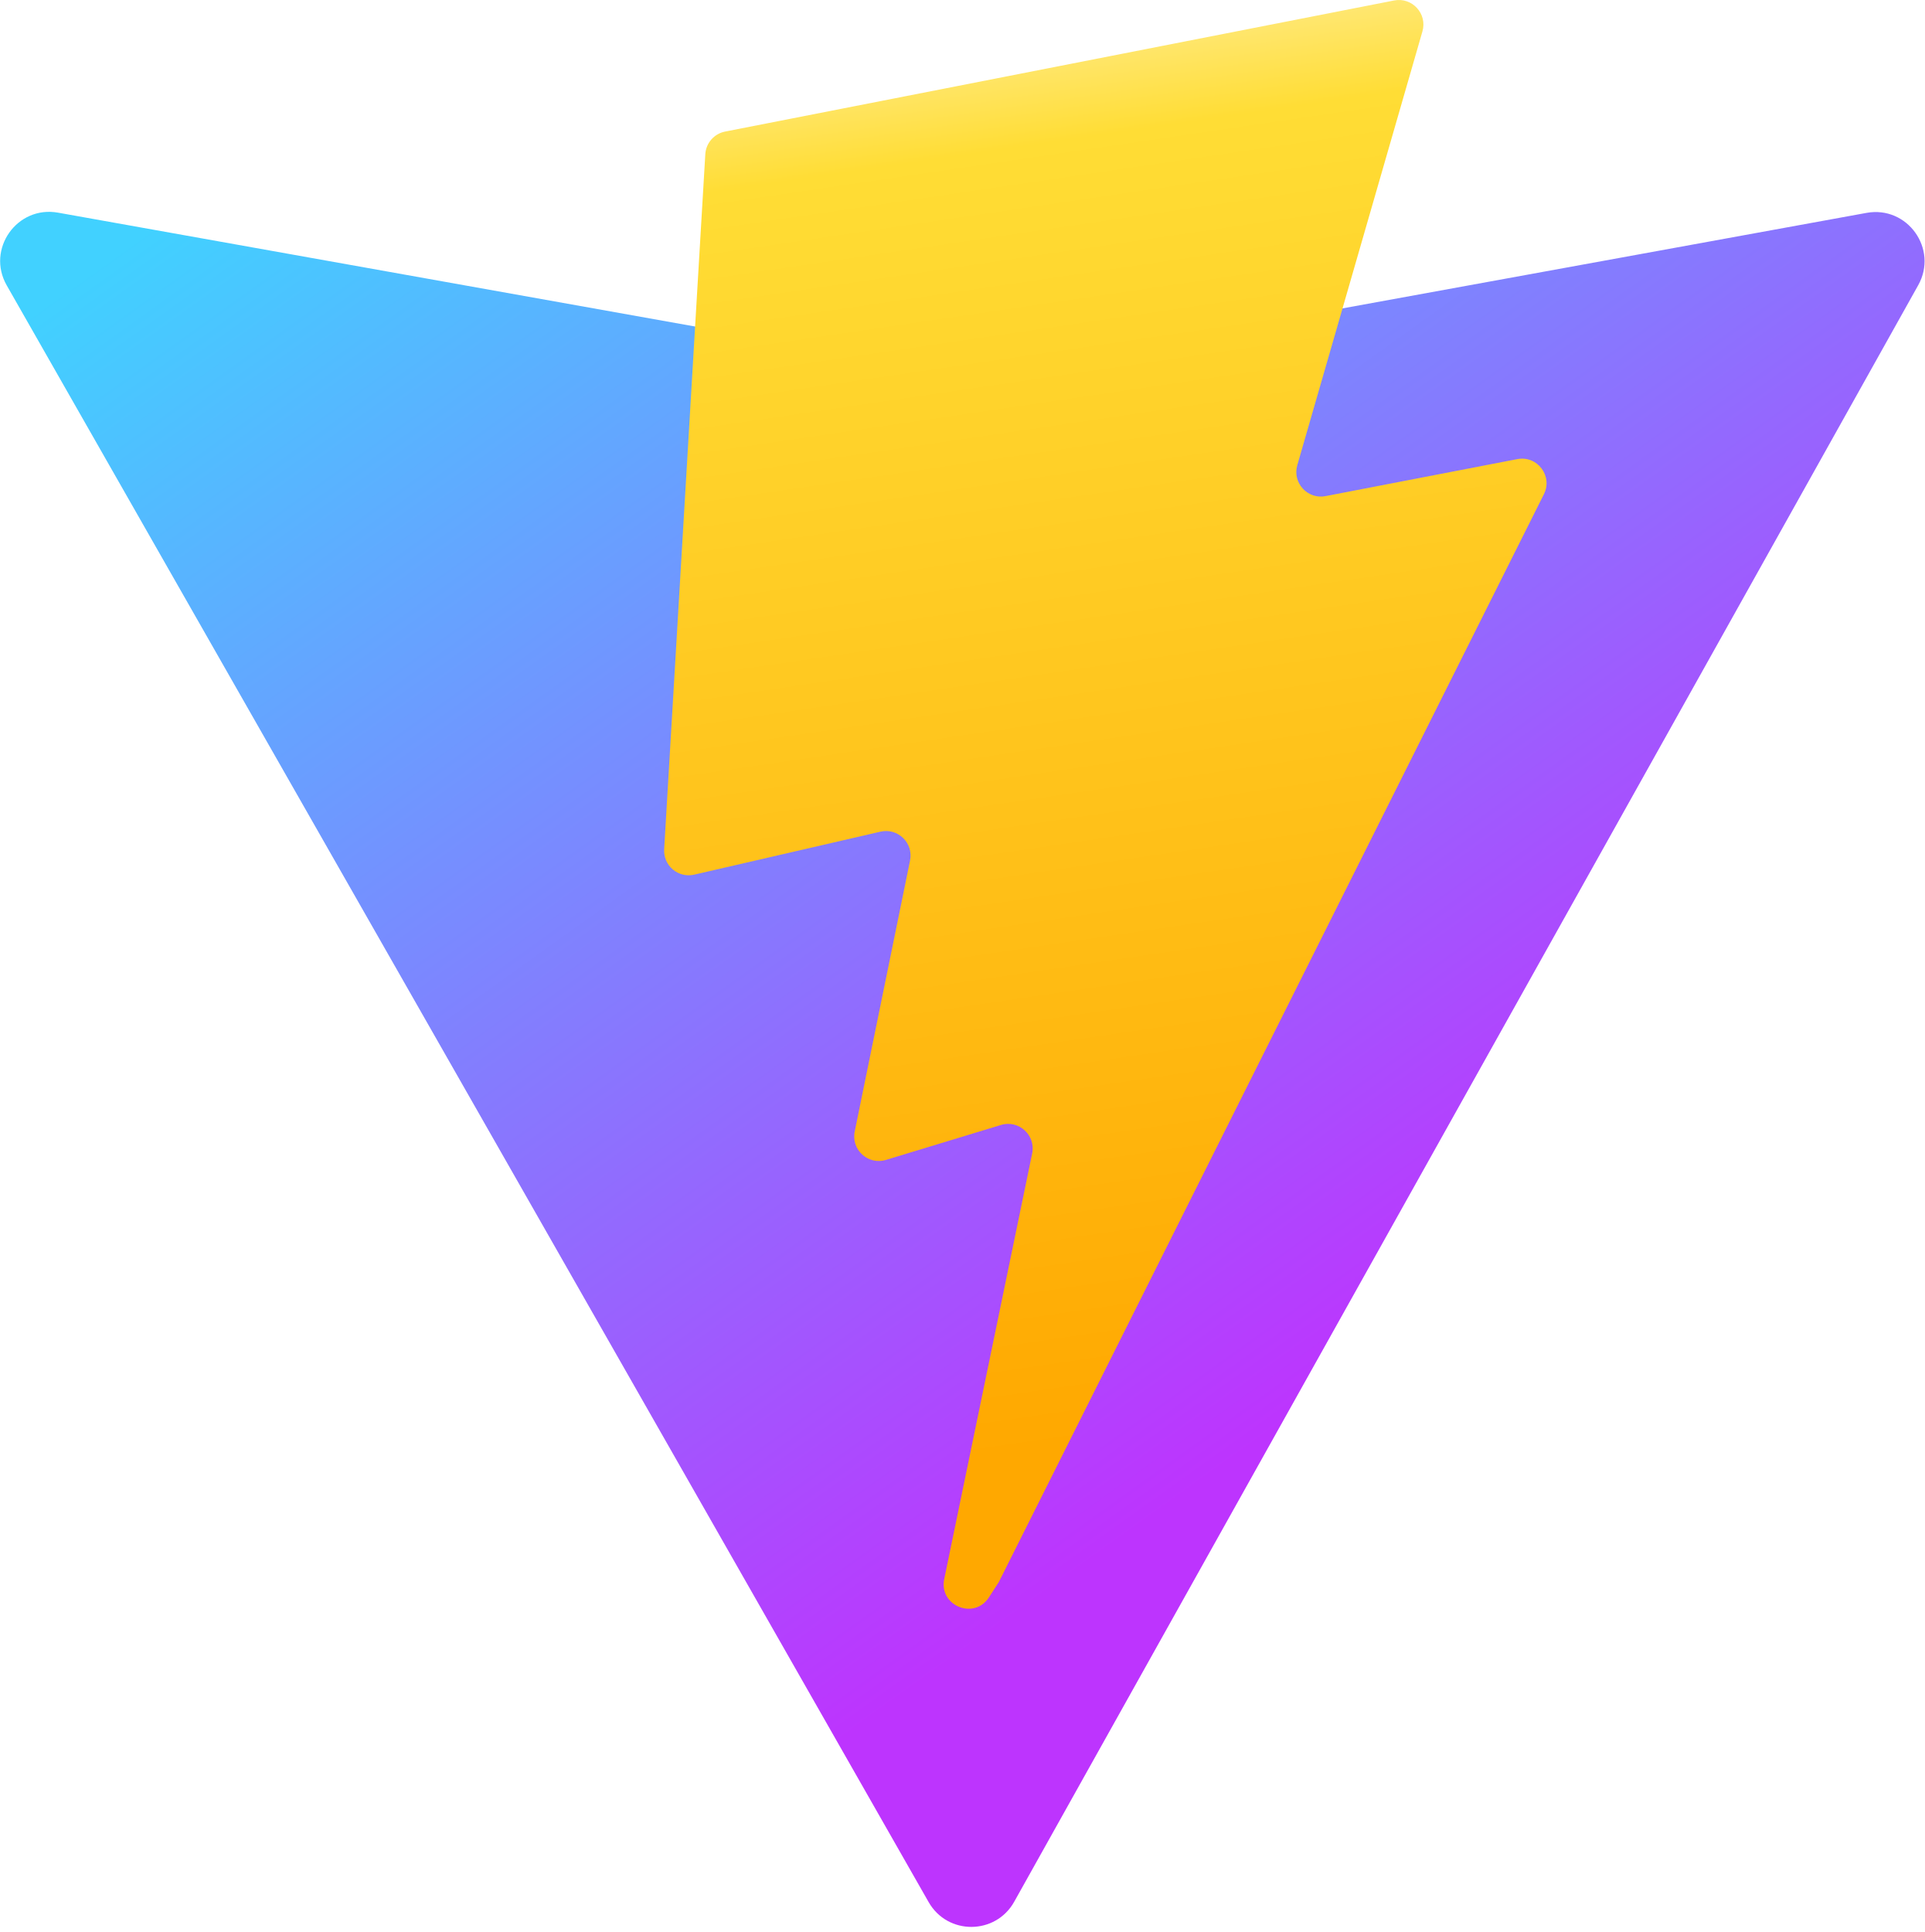
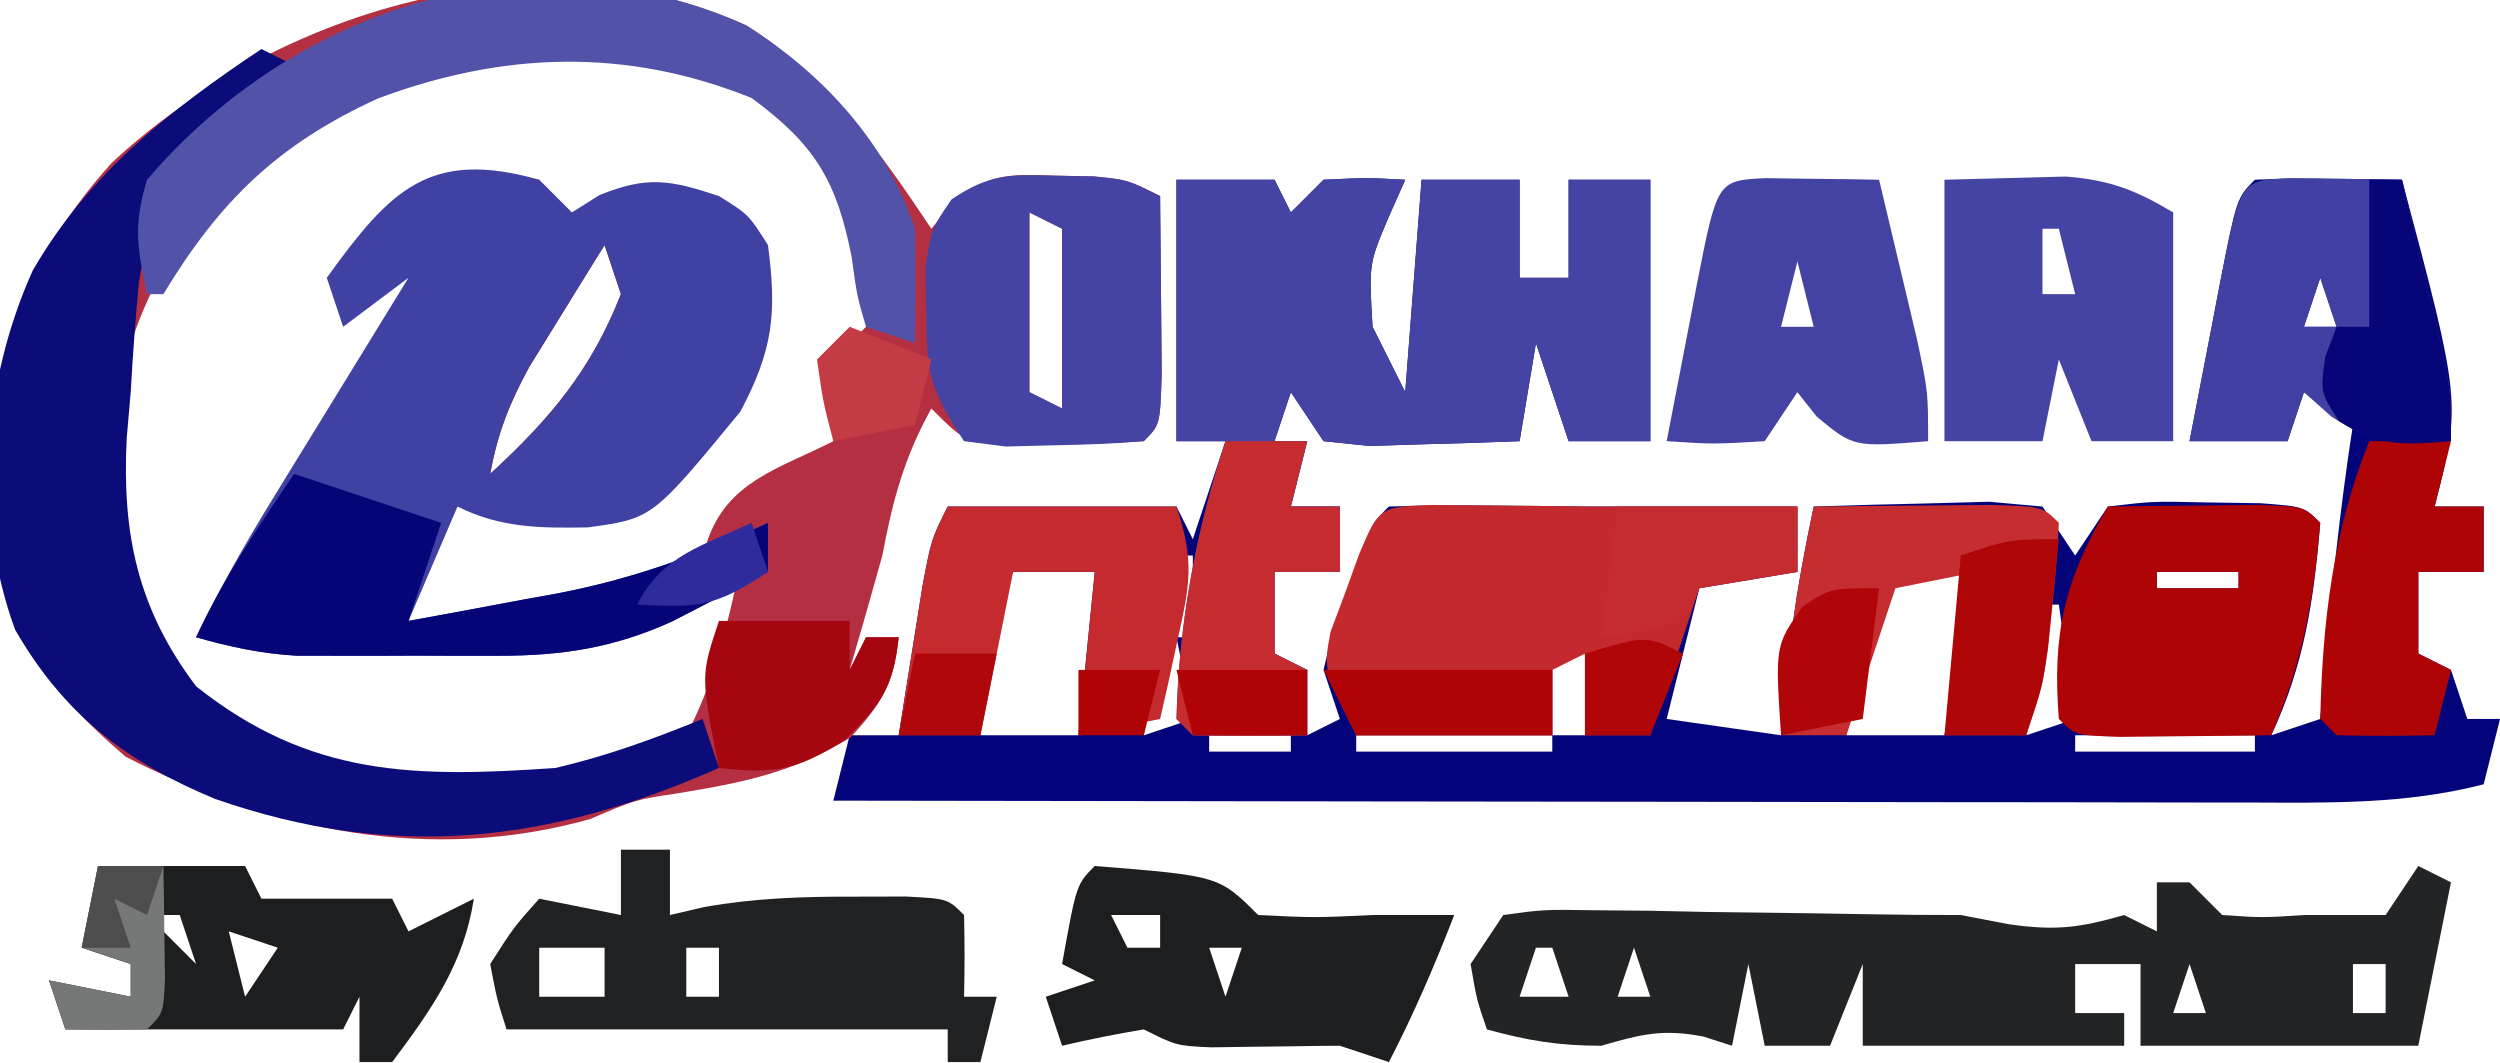
- <svg xmlns="http://www.w3.org/2000/svg" aria-hidden="true" role="img" class="iconify iconify--logos" width="31.88" height="32" preserveAspectRatio="xMidYMid meet" viewBox="0 0 256 257">
-   <defs>
-     <linearGradient id="IconifyId1813088fe1fbc01fb466" x1="-.828%" x2="57.636%" y1="7.652%" y2="78.411%">
-       <stop offset="0%" stop-color="#41D1FF" />
-       <stop offset="100%" stop-color="#BD34FE" />
-     </linearGradient>
-     <linearGradient id="IconifyId1813088fe1fbc01fb467" x1="43.376%" x2="50.316%" y1="2.242%" y2="89.03%">
-       <stop offset="0%" stop-color="#FFEA83" />
-       <stop offset="8.333%" stop-color="#FFDD35" />
-       <stop offset="100%" stop-color="#FFA800" />
-     </linearGradient>
-   </defs>
-   <path fill="url(#IconifyId1813088fe1fbc01fb466)" d="M255.153 37.938L134.897 252.976c-2.483 4.44-8.862 4.466-11.382.048L.875 37.958c-2.746-4.814 1.371-10.646 6.827-9.67l120.385 21.517a6.537 6.537 0 0 0 2.322-.004l117.867-21.483c5.438-.991 9.574 4.796 6.877 9.62Z" />
-   <path fill="url(#IconifyId1813088fe1fbc01fb467)" d="M185.432.063L96.44 17.501a3.268 3.268 0 0 0-2.634 3.014l-5.474 92.456a3.268 3.268 0 0 0 3.997 3.378l24.777-5.718c2.318-.535 4.413 1.507 3.936 3.838l-7.361 36.047c-.495 2.426 1.782 4.5 4.151 3.78l15.304-4.649c2.372-.72 4.652 1.36 4.15 3.788l-11.698 56.621c-.732 3.542 3.979 5.473 5.943 2.437l1.313-2.028l72.516-144.72c1.215-2.423-.88-5.186-3.54-4.672l-25.505 4.922c-2.396.462-4.435-1.77-3.759-4.114l16.646-57.705c.677-2.35-1.37-4.583-3.769-4.113Z" />
+ <svg xmlns="http://www.w3.org/2000/svg" version="1.1" width="153" height="65">
+   <path d="M0 0 C1.98 0 3.96 0 6 0 C6.33 0.66 6.66 1.32 7 2 C7.66 1.34 8.32 0.68 9 0 C11.625 -0.125 11.625 -0.125 14 0 C13.67 0.743 13.34 1.485 13 2.25 C11.772 5.139 11.772 5.139 12 9 C12.66 10.32 13.32 11.64 14 13 C14.495 6.565 14.495 6.565 15 0 C16.98 0 18.96 0 21 0 C21 1.98 21 3.96 21 6 C21.99 6 22.98 6 24 6 C24 4.02 24 2.04 24 0 C25.65 0 27.3 0 29 0 C29 5.28 29 10.56 29 16 C27.35 16 25.7 16 24 16 C23.34 14.02 22.68 12.04 22 10 C21.67 11.98 21.34 13.96 21 16 C19.042 16.081 17.084 16.139 15.125 16.188 C13.489 16.24 13.489 16.24 11.82 16.293 C10.89 16.196 9.959 16.1 9 16 C8.34 15.01 7.68 14.02 7 13 C6.67 13.99 6.34 14.98 6 16 C6.66 16 7.32 16 8 16 C7.67 17.32 7.34 18.64 7 20 C7.99 20 8.98 20 10 20 C10 21.32 10 22.64 10 24 C8.68 24 7.36 24 6 24 C6 25.65 6 27.3 6 29 C6.66 29.33 7.32 29.66 8 30 C8 31.32 8 32.64 8 34 C8.99 33.505 8.99 33.505 10 33 C9.67 32.01 9.34 31.02 9 30 C9.523 27.773 9.523 27.773 10.375 25.375 C10.789 24.18 10.789 24.18 11.211 22.961 C12 21 12 21 13 20 C14.978 19.927 16.958 19.916 18.938 19.938 C20.019 19.947 21.101 19.956 22.215 19.965 C23.593 19.982 23.593 19.982 25 20 C25.66 20 26.32 20 27 20 C30.667 20 34.333 20 38 20 C38 21.32 38 22.64 38 24 C35.03 24.495 35.03 24.495 32 25 C31.34 27.64 30.68 30.28 30 33 C32.31 33.33 34.62 33.66 37 34 C37.061 33.408 37.121 32.817 37.184 32.207 C37.267 31.417 37.351 30.627 37.438 29.812 C37.519 29.035 37.6 28.258 37.684 27.457 C38.008 24.94 38.475 22.482 39 20 C41.291 19.919 43.583 19.861 45.875 19.812 C47.789 19.76 47.789 19.76 49.742 19.707 C50.817 19.804 51.892 19.9 53 20 C53.99 21.485 53.99 21.485 55 23 C55.99 21.515 55.99 21.515 57 20 C59.785 19.672 59.785 19.672 63.062 19.75 C64.147 19.765 65.231 19.781 66.348 19.797 C69 20 69 20 70 21 C69.605 25.735 69.035 29.659 67 34 C67.99 33.67 68.98 33.34 70 33 C70.061 32.287 70.121 31.574 70.184 30.84 C70.648 25.53 71.181 20.267 72 15 C71.01 14.34 70.02 13.68 69 13 C68.67 13.99 68.34 14.98 68 16 C66.02 16 64.04 16 62 16 C62.475 13.52 62.954 11.041 63.438 8.562 C63.64 7.502 63.64 7.502 63.846 6.42 C64.887 1.113 64.887 1.113 66 0 C67.519 -0.072 69.042 -0.084 70.562 -0.062 C71.389 -0.053 72.215 -0.044 73.066 -0.035 C73.704 -0.024 74.343 -0.012 75 0 C78.629 13.633 78.629 13.633 77 20 C77.99 20 78.98 20 80 20 C80 21.32 80 22.64 80 24 C78.68 24 77.36 24 76 24 C76 25.65 76 27.3 76 29 C76.66 29.33 77.32 29.66 78 30 C78.495 31.485 78.495 31.485 79 33 C79.66 33 80.32 33 81 33 C80.67 34.32 80.34 35.64 80 37 C75.208 38.234 70.53 38.134 65.62 38.114 C64.683 38.114 63.746 38.114 62.78 38.114 C59.691 38.113 56.601 38.105 53.512 38.098 C51.367 38.096 49.221 38.094 47.076 38.093 C41.436 38.09 35.795 38.08 30.155 38.069 C24.397 38.058 18.639 38.054 12.881 38.049 C1.587 38.038 -9.706 38.021 -21 38 C-20.67 36.68 -20.34 35.36 -20 34 C-19.01 34 -18.02 34 -17 34 C-16.867 33.157 -16.734 32.314 -16.598 31.445 C-16.421 30.35 -16.244 29.254 -16.062 28.125 C-15.888 27.034 -15.714 25.944 -15.535 24.82 C-15 22 -15 22 -14 20 C-9.38 20 -4.76 20 0 20 C0.33 20.66 0.66 21.32 1 22 C1.66 20.02 2.32 18.04 3 16 C2.01 16 1.02 16 0 16 C0 10.72 0 5.44 0 0 Z M70 6 C69.67 6.99 69.34 7.98 69 9 C69.66 9 70.32 9 71 9 C70.67 8.01 70.34 7.02 70 6 Z M0 23 C0 24.65 0 26.3 0 28 C0.33 28 0.66 28 1 28 C1 26.35 1 24.7 1 23 C0.67 23 0.34 23 0 23 Z M-10 24 C-11.316 27.62 -12 30.096 -12 34 C-10.02 34 -8.04 34 -6 34 C-5.67 30.7 -5.34 27.4 -5 24 C-6.65 24 -8.3 24 -10 24 Z M16 24 C20 25 20 25 20 25 Z M44 24 C43.498 25.479 42.999 26.958 42.5 28.438 C42.222 29.261 41.943 30.085 41.656 30.934 C40.95 32.797 40.95 32.797 41 34 C42.98 34 44.96 34 47 34 C47.66 30.7 48.32 27.4 49 24 C47.35 24 45.7 24 44 24 Z M60 24 C60 24.33 60 24.66 60 25 C61.65 25 63.3 25 65 25 C65 24.67 65 24.34 65 24 C63.35 24 61.7 24 60 24 Z M15 25 C16 27 16 27 16 27 Z M25 25 C26 28 26 28 26 28 Z M53 26 C52.67 28.64 52.34 31.28 52 34 C52.99 33.67 53.98 33.34 55 33 C54.67 30.69 54.34 28.38 54 26 C53.67 26 53.34 26 53 26 Z M59 26 C60 29 60 29 60 29 Z M-1 28 C-1.33 29.98 -1.66 31.96 -2 34 C-1.01 33.67 -0.02 33.34 1 33 C0.67 31.35 0.34 29.7 0 28 C-0.33 28 -0.66 28 -1 28 Z M15 29 C15 29.33 15 29.66 15 30 C17.64 30 20.28 30 23 30 C23 31.32 23 32.64 23 34 C23.66 34 24.32 34 25 34 C25 32.35 25 30.7 25 29 C21.7 29 18.4 29 15 29 Z M2 34 C2 34.33 2 34.66 2 35 C3.65 35 5.3 35 7 35 C7 34.67 7 34.34 7 34 C5.35 34 3.7 34 2 34 Z M11 34 C11 34.33 11 34.66 11 35 C14.96 35 18.92 35 23 35 C23 34.67 23 34.34 23 34 C19.04 34 15.08 34 11 34 Z M55 34 C55 34.33 55 34.66 55 35 C58.63 35 62.26 35 66 35 C66 34.67 66 34.34 66 34 C62.37 34 58.74 34 55 34 Z " fill="#03037A" transform="translate(72,11)" />
+   <path d="M0 0 C4.884 3.073 8.16 7.709 11.312 12.438 C11.713 11.948 12.114 11.458 12.527 10.953 C14.794 9.029 15.945 9.091 18.875 9.188 C20.053 9.211 20.053 9.211 21.254 9.234 C23.312 9.438 23.312 9.438 25.312 10.438 C25.339 12.75 25.359 15.062 25.375 17.375 C25.387 18.663 25.398 19.951 25.41 21.277 C25.312 24.438 25.312 24.438 24.312 25.438 C22.503 25.562 20.689 25.613 18.875 25.625 C17.392 25.646 17.392 25.646 15.879 25.668 C13.312 25.438 13.312 25.438 11.312 23.438 C9.647 26.435 8.937 29.079 8.312 32.438 C7.661 34.775 6.997 37.109 6.312 39.438 C6.808 38.447 6.808 38.447 7.312 37.438 C7.973 37.438 8.633 37.438 9.312 37.438 C9.009 40.274 8.319 41.43 6.375 43.562 C2.803 45.75 -0.194 46.327 -4.285 47 C-6.815 47.381 -6.815 47.381 -9.562 48.562 C-19.366 51.307 -29.11 49.279 -38 44.75 C-42.644 40.754 -45.259 37.339 -46.172 31.156 C-46.526 22.106 -44.998 15.208 -38.855 8.41 C-29.026 -0.76 -12.903 -5.897 0 0 Z M-32.688 10.438 C-37.493 16.507 -39.177 22.253 -39.004 29.906 C-38.335 35.261 -36.073 39.087 -32.25 42.812 C-24.988 47.418 -17.515 47.269 -9.168 46.078 C-6.737 45.515 -6.737 45.515 -3.688 43.438 C-2.162 40.512 -1.403 37.64 -0.688 34.438 C-1.269 34.652 -1.85 34.866 -2.449 35.087 C-9.371 37.427 -15.548 37.805 -22.812 37.625 C-23.864 37.611 -24.916 37.598 -26 37.584 C-28.563 37.549 -31.125 37.5 -33.688 37.438 C-33.222 36.793 -32.756 36.148 -32.276 35.483 C-27.687 29.101 -23.102 22.536 -19.688 15.438 C-20.017 14.777 -20.348 14.117 -20.688 13.438 C-22.008 14.758 -23.328 16.078 -24.688 17.438 C-23.741 14.253 -23.023 12.701 -20.375 10.625 C-17.548 9.376 -15.739 9.176 -12.688 9.438 C-12.027 10.758 -11.367 12.078 -10.688 13.438 C-10.688 12.777 -10.688 12.117 -10.688 11.438 C-4.461 10.12 -4.461 10.12 -1.25 11.438 C0.312 13.438 0.312 13.438 0.812 16.75 C0.122 21.842 -1.993 24.622 -5.438 28.312 C-8.905 30.046 -11.826 29.621 -15.688 29.438 C-16.677 29.438 -17.668 29.438 -18.688 29.438 C-20.148 32.085 -20.688 33.332 -20.688 36.438 C-14.273 36.865 -8.802 35.295 -2.688 33.438 C-2.55 32.517 -2.55 32.517 -2.41 31.578 C-1.161 27.879 1.954 27.147 5.312 25.438 C5.271 24.654 5.23 23.87 5.188 23.062 C5.312 20.438 5.312 20.438 7.312 18.438 C7.795 14.252 7.579 11.952 5.625 8.188 C2.101 3.997 -1.257 2.055 -6.688 1.438 C-16.947 0.616 -25.12 3.385 -32.688 10.438 Z M17.312 11.438 C17.312 15.068 17.312 18.698 17.312 22.438 C18.302 22.933 18.302 22.933 19.312 23.438 C19.312 19.808 19.312 16.177 19.312 12.438 C18.652 12.107 17.992 11.777 17.312 11.438 Z M-8.688 13.438 C-9.673 15.017 -10.651 16.601 -11.625 18.188 C-12.17 19.069 -12.716 19.951 -13.277 20.859 C-14.515 23.121 -15.223 24.923 -15.688 27.438 C-12.03 24.076 -9.509 21.093 -7.688 16.438 C-8.018 15.447 -8.348 14.457 -8.688 13.438 Z " fill="#B42F42" transform="translate(45.6875,1.5625)" />
+   <path d="M0 0 C0.66 0.66 1.32 1.32 2 2 C2.557 1.649 3.114 1.299 3.688 0.938 C6.617 -0.25 8.026 0.009 11 1 C12.812 2.125 12.812 2.125 14 4 C14.554 8.197 14.303 10.428 12.312 14.188 C6.928 20.736 6.928 20.736 2.973 21.277 C0.064 21.325 -2.367 21.317 -5 20 C-5.99 22.31 -6.98 24.62 -8 27 C-5.644 26.572 -3.29 26.133 -0.938 25.688 C-0.281 25.57 0.376 25.452 1.053 25.33 C5.707 24.436 9.699 22.997 14 21 C14 21.99 14 22.98 14 24 C12.753 24.651 11.502 25.296 10.25 25.938 C9.554 26.297 8.858 26.657 8.141 27.027 C4.61 28.632 1.457 29.127 -2.406 29.133 C-3.646 29.135 -3.646 29.135 -4.91 29.137 C-5.765 29.133 -6.619 29.129 -7.5 29.125 C-8.355 29.129 -9.209 29.133 -10.09 29.137 C-10.916 29.135 -11.742 29.134 -12.594 29.133 C-13.343 29.132 -14.093 29.131 -14.865 29.129 C-17.023 28.999 -18.925 28.592 -21 28 C-19.607 25.123 -18.071 22.395 -16.398 19.672 C-15.909 18.873 -15.419 18.073 -14.914 17.25 C-14.152 16.012 -14.152 16.012 -13.375 14.75 C-12.602 13.489 -12.602 13.489 -11.812 12.203 C-10.543 10.135 -9.272 8.067 -8 6 C-9.32 6.99 -10.64 7.98 -12 9 C-12.33 8.01 -12.66 7.02 -13 6 C-9.09 0.57 -6.683 -1.885 0 0 Z M4 4 C3.014 5.579 2.037 7.164 1.062 8.75 C0.517 9.632 -0.028 10.513 -0.59 11.422 C-1.827 13.684 -2.536 15.486 -3 18 C0.658 14.639 3.178 11.655 5 7 C4.67 6.01 4.34 5.02 4 4 Z " fill="#4140A3" transform="translate(33,11)" />
+   <path d="M0 0 C1.98 0 3.96 0 6 0 C6.33 0.66 6.66 1.32 7 2 C7.66 1.34 8.32 0.68 9 0 C11.625 -0.125 11.625 -0.125 14 0 C13.67 0.743 13.34 1.485 13 2.25 C11.772 5.139 11.772 5.139 12 9 C12.66 10.32 13.32 11.64 14 13 C14.33 8.71 14.66 4.42 15 0 C16.98 0 18.96 0 21 0 C21 1.98 21 3.96 21 6 C21.99 6 22.98 6 24 6 C24 4.02 24 2.04 24 0 C25.65 0 27.3 0 29 0 C29 5.28 29 10.56 29 16 C27.35 16 25.7 16 24 16 C23.34 14.02 22.68 12.04 22 10 C21.67 11.98 21.34 13.96 21 16 C19.042 16.081 17.084 16.139 15.125 16.188 C13.489 16.24 13.489 16.24 11.82 16.293 C10.89 16.196 9.959 16.1 9 16 C8.34 15.01 7.68 14.02 7 13 C6.67 13.99 6.34 14.98 6 16 C6.66 16 7.32 16 8 16 C7.67 17.32 7.34 18.64 7 20 C7.99 20 8.98 20 10 20 C10 21.32 10 22.64 10 24 C8.68 24 7.36 24 6 24 C6 25.65 6 27.3 6 29 C6.66 29.33 7.32 29.66 8 30 C8 31.32 8 32.64 8 34 C5.667 34.042 3.333 34.041 1 34 C0.67 33.67 0.34 33.34 0 33 C0.147 27.114 1.18 21.58 3 16 C2.01 16 1.02 16 0 16 C0 10.72 0 5.44 0 0 Z " fill="#4543A4" transform="translate(72,11)" />
+   <path d="M0 0 C0.66 0.33 1.32 0.66 2 1 C1.34 4.3 0.68 7.6 0 11 C-5.61 11 -11.22 11 -17 11 C-17 9.35 -17 7.7 -17 6 C-18.32 6 -19.64 6 -21 6 C-21 6.99 -21 7.98 -21 9 C-20.01 9 -19.02 9 -18 9 C-18 9.66 -18 10.32 -18 11 C-23.28 11 -28.56 11 -34 11 C-34 9.35 -34 7.7 -34 6 C-34.66 7.65 -35.32 9.3 -36 11 C-37.32 11 -38.64 11 -40 11 C-40.33 9.35 -40.66 7.7 -41 6 C-41.33 7.65 -41.66 9.3 -42 11 C-42.578 10.814 -43.155 10.629 -43.75 10.438 C-46.244 9.953 -47.592 10.301 -50 11 C-52.621 11 -54.509 10.687 -57 10 C-57.625 8.188 -57.625 8.188 -58 6 C-57.34 5.01 -56.68 4.02 -56 3 C-53.526 2.659 -53.526 2.659 -50.441 2.707 C-49.333 2.717 -48.226 2.726 -47.084 2.736 C-45.922 2.761 -44.76 2.787 -43.562 2.812 C-41.825 2.833 -41.825 2.833 -40.053 2.854 C-37.903 2.88 -35.753 2.912 -33.604 2.952 C-31.736 2.987 -29.868 3 -28 3 C-27.031 3.186 -26.061 3.371 -25.062 3.562 C-22.168 3.976 -20.728 3.779 -18 3 C-17.34 3.33 -16.68 3.66 -16 4 C-16 3.01 -16 2.02 -16 1 C-15.34 1 -14.68 1 -14 1 C-13.34 1.66 -12.68 2.32 -12 3 C-9.542 3.167 -9.542 3.167 -7 3 C-5.333 3 -3.667 3 -2 3 C-1.34 2.01 -0.68 1.02 0 0 Z M-54 5 C-54.33 5.99 -54.66 6.98 -55 8 C-54.01 8 -53.02 8 -52 8 C-52.33 7.01 -52.66 6.02 -53 5 C-53.33 5 -53.66 5 -54 5 Z M-48 5 C-48.33 5.99 -48.66 6.98 -49 8 C-48.34 8 -47.68 8 -47 8 C-47.33 7.01 -47.66 6.02 -48 5 Z M-38 6 C-37 10 -37 10 -37 10 Z M-14 6 C-14.33 6.99 -14.66 7.98 -15 9 C-14.34 9 -13.68 9 -13 9 C-13.33 8.01 -13.66 7.02 -14 6 Z M-4 6 C-4 6.99 -4 7.98 -4 9 C-3.34 9 -2.68 9 -2 9 C-2 8.01 -2 7.02 -2 6 C-2.66 6 -3.32 6 -4 6 Z M-28 8 C-24 9 -24 9 -24 9 Z M-11 8 C-7 9 -7 9 -7 9 Z " fill="#232425" transform="translate(148,53)" />
+   <path d="M0 0 C0.66 0.33 1.32 0.66 2 1 C1.446 1.354 0.891 1.709 0.32 2.074 C-4.516 5.628 -6.55 8.313 -7.5 14.312 C-7.709 16.538 -7.878 18.768 -8 21 C-8.12 22.377 -8.12 22.377 -8.242 23.781 C-8.549 29.637 -7.579 34.261 -4 39 C2.968 44.546 9.379 44.597 18 44 C21.192 43.249 23.951 42.24 27 41 C27.33 41.99 27.66 42.98 28 44 C17.563 48.602 8.089 49.689 -2.816 45.902 C-8.305 43.634 -12.124 40.672 -15.078 35.531 C-17.665 28.429 -17.071 20.404 -14 13.562 C-10.578 7.627 -5.623 3.749 0 0 Z " fill="#0C0B7A" transform="translate(16,3)" />
+   <path d="M0 0 C1.626 0.017 1.626 0.017 3.285 0.035 C4.367 0.044 5.448 0.053 6.562 0.062 C7.941 0.08 7.941 0.08 9.348 0.098 C10.008 0.098 10.668 0.098 11.348 0.098 C15.014 0.098 18.681 0.098 22.348 0.098 C22.348 1.418 22.348 2.738 22.348 4.098 C20.368 4.428 18.388 4.758 16.348 5.098 C15.358 8.068 14.368 11.038 13.348 14.098 C12.028 14.098 10.708 14.098 9.348 14.098 C9.348 12.448 9.348 10.798 9.348 9.098 C8.358 9.593 8.358 9.593 7.348 10.098 C7.348 11.418 7.348 12.738 7.348 14.098 C3.388 14.098 -0.572 14.098 -4.652 14.098 C-6.652 10.098 -6.652 10.098 -6.227 7.773 C-5.934 6.994 -5.641 6.214 -5.34 5.41 C-5.055 4.623 -4.77 3.835 -4.477 3.023 C-3.234 0.119 -3.234 0.119 0 0 Z M0.348 4.098 C4.348 5.098 4.348 5.098 4.348 5.098 Z M-0.652 5.098 C0.348 7.098 0.348 7.098 0.348 7.098 Z M9.348 5.098 C10.348 8.098 10.348 8.098 10.348 8.098 Z " fill="#C4292D" transform="translate(87.65234,30.90234)" />
+   <path d="M0 0 C4.695 2.961 8.556 7.168 10.312 12.438 C10.352 14.77 10.357 17.105 10.312 19.438 C9.322 19.108 8.332 18.777 7.312 18.438 C6.758 16.547 6.758 16.547 6.438 14.188 C5.532 9.557 4.22 7.303 0.312 4.438 C-7.347 1.344 -14.89 1.6 -22.551 4.461 C-28.673 7.259 -32.237 10.731 -35.688 16.438 C-36.017 16.438 -36.347 16.438 -36.688 16.438 C-37.308 13.52 -37.529 12.243 -36.688 9.438 C-27.76 -1.003 -13.179 -5.974 0 0 Z " fill="#5352A9" transform="translate(45.6875,1.5625)" />
+   <path d="M0 0 C1.567 -0.041 3.135 -0.083 4.75 -0.125 C5.632 -0.148 6.513 -0.171 7.422 -0.195 C10.114 0.009 11.699 0.634 14 2 C14 6.667 14 11.333 14 16 C12.35 16 10.7 16 9 16 C8.34 14.35 7.68 12.7 7 11 C6.67 12.65 6.34 14.3 6 16 C4.02 16 2.04 16 0 16 C0 10.72 0 5.44 0 0 Z M6 3 C6 4.32 6 5.64 6 7 C6.66 7 7.32 7 8 7 C7.67 5.68 7.34 4.36 7 3 C6.67 3 6.34 3 6 3 Z " fill="#4544A4" transform="translate(119,11)" />
+   <path d="M0 0 C0.99 0 1.98 0 3 0 C3 1.32 3 2.64 3 4 C3.696 3.838 4.392 3.675 5.109 3.508 C8.211 2.963 11.103 2.867 14.25 2.875 C15.836 2.871 15.836 2.871 17.453 2.867 C20 3 20 3 21 4 C21.041 5.666 21.043 7.334 21 9 C21.66 9 22.32 9 23 9 C22.67 10.32 22.34 11.64 22 13 C21.34 13 20.68 13 20 13 C20 12.34 20 11.68 20 11 C19.216 11 18.433 11 17.625 11 C9.417 11 1.208 11 -7 11 C-7.59 9.141 -7.59 9.141 -8 7 C-6.562 4.75 -6.562 4.75 -5 3 C-3.35 3.33 -1.7 3.66 0 4 C0 2.68 0 1.36 0 0 Z M-5 6 C-5 6.99 -5 7.98 -5 9 C-3.68 9 -2.36 9 -1 9 C-1 8.01 -1 7.02 -1 6 C-2.32 6 -3.64 6 -5 6 Z M4 6 C4 6.99 4 7.98 4 9 C4.66 9 5.32 9 6 9 C6 8.01 6 7.02 6 6 C5.34 6 4.68 6 4 6 Z " fill="#202122" transform="translate(38,52)" />
+   <path d="M0 0 C1.178 0.023 1.178 0.023 2.379 0.047 C4.438 0.25 4.438 0.25 6.438 1.25 C6.464 3.562 6.484 5.875 6.5 8.188 C6.512 9.475 6.523 10.763 6.535 12.09 C6.438 15.25 6.438 15.25 5.438 16.25 C3.629 16.401 1.814 16.472 0 16.5 C-0.989 16.526 -1.977 16.552 -2.996 16.578 C-3.843 16.47 -4.69 16.362 -5.562 16.25 C-7.708 13.032 -7.858 11.982 -7.875 8.25 C-7.892 7.384 -7.909 6.518 -7.926 5.625 C-7.562 3.25 -7.562 3.25 -6.328 1.453 C-4.071 -0.085 -2.71 -0.089 0 0 Z M-1.562 2.25 C-1.562 5.88 -1.562 9.51 -1.562 13.25 C-0.573 13.745 -0.573 13.745 0.438 14.25 C0.438 10.62 0.438 6.99 0.438 3.25 C-0.223 2.92 -0.882 2.59 -1.562 2.25 Z " fill="#4543A4" transform="translate(64.5625,10.75)" />
+   <path d="M0 0 C1.236 0.017 1.236 0.017 2.496 0.035 C3.322 0.044 4.149 0.053 5 0.062 C5.638 0.074 6.276 0.086 6.934 0.098 C7.438 2.201 7.937 4.305 8.434 6.41 C8.712 7.582 8.99 8.754 9.277 9.961 C9.934 13.098 9.934 13.098 9.934 16.098 C5.38 16.467 5.38 16.467 3.121 14.598 C2.729 14.103 2.337 13.608 1.934 13.098 C0.944 14.583 0.944 14.583 -0.066 16.098 C-3.191 16.285 -3.191 16.285 -6.066 16.098 C-5.592 13.618 -5.112 11.139 -4.629 8.66 C-4.494 7.953 -4.359 7.246 -4.221 6.518 C-2.97 0.14 -2.97 0.14 0 0 Z M1.934 5.098 C1.604 6.418 1.274 7.738 0.934 9.098 C1.594 9.098 2.254 9.098 2.934 9.098 C2.604 7.778 2.274 6.458 1.934 5.098 Z " fill="#4443A4" transform="translate(108.0664,10.90234)" />
+   <path d="M0 0 C1.979 -0.027 3.958 -0.046 5.938 -0.062 C7.04 -0.074 8.142 -0.086 9.277 -0.098 C12 0 12 0 13 1 C12.599 5.808 11.907 9.547 10 14 C8.021 14.027 6.042 14.046 4.062 14.062 C2.96 14.074 1.858 14.086 0.723 14.098 C-2 14 -2 14 -3 13 C-3.412 7.747 -2.657 4.539 0 0 Z M3 4 C3 4.33 3 4.66 3 5 C4.65 5 6.3 5 8 5 C8 4.67 8 4.34 8 4 C6.35 4 4.7 4 3 4 Z M2 6 C3 9 3 9 3 9 Z " fill="#AE0406" transform="translate(129,31)" />
+   <path d="M0 0 C1.236 0.017 1.236 0.017 2.496 0.035 C3.322 0.044 4.149 0.053 5 0.062 C5.638 0.074 6.276 0.086 6.934 0.098 C7.438 2.201 7.937 4.305 8.434 6.41 C8.712 7.582 8.99 8.754 9.277 9.961 C9.934 13.098 9.934 13.098 9.934 16.098 C6.787 16.36 5.315 16.345 2.621 14.598 C2.064 14.103 1.507 13.608 0.934 13.098 C0.604 14.088 0.274 15.078 -0.066 16.098 C-2.046 16.098 -4.026 16.098 -6.066 16.098 C-5.592 13.618 -5.112 11.139 -4.629 8.66 C-4.494 7.953 -4.359 7.246 -4.221 6.518 C-2.97 0.14 -2.97 0.14 0 0 Z M1.934 6.098 C1.604 7.088 1.274 8.078 0.934 9.098 C1.594 9.098 2.254 9.098 2.934 9.098 C2.604 8.108 2.274 7.118 1.934 6.098 Z " fill="#4240A2" transform="translate(140.0664,10.90234)" />
+   <path d="M0 0 C7.603 0.603 7.603 0.603 10 3 C13.458 3.167 13.458 3.167 17 3 C18.667 3 20.333 3 22 3 C20.801 6.083 19.523 9.063 18 12 C17.01 11.67 16.02 11.34 15 11 C14.001 11 13.003 11.018 12.004 11.035 C11.198 11.044 10.393 11.053 9.562 11.062 C8.759 11.074 7.956 11.086 7.129 11.098 C5 11 5 11 3 10 C1.323 10.279 -0.346 10.608 -2 11 C-2.33 10.01 -2.66 9.02 -3 8 C-2.01 7.67 -1.02 7.34 0 7 C-0.66 6.67 -1.32 6.34 -2 6 C-1.125 1.125 -1.125 1.125 0 0 Z M1 3 C1.33 3.66 1.66 4.32 2 5 C2.66 5 3.32 5 4 5 C4 4.34 4 3.68 4 3 C3.01 3 2.02 3 1 3 Z M4 5 C5 7 5 7 5 7 Z M7 5 C7.33 5.99 7.66 6.98 8 8 C8.33 7.01 8.66 6.02 9 5 C8.34 5 7.68 5 7 5 Z " fill="#1D1E1F" transform="translate(67,53)" />
+   <path d="M0 0 C2.97 0 5.94 0 9 0 C9.33 0.66 9.66 1.32 10 2 C12.64 2 15.28 2 18 2 C18.33 2.66 18.66 3.32 19 4 C20.32 3.34 21.64 2.68 23 2 C22.385 5.999 20.397 8.804 18 12 C17.34 12 16.68 12 16 12 C16 10.68 16 9.36 16 8 C15.67 8.66 15.34 9.32 15 10 C9.333 10 3.667 10 -2 10 C-2.33 9.01 -2.66 8.02 -3 7 C-0.525 7.495 -0.525 7.495 2 8 C2 7.34 2 6.68 2 6 C1.01 5.67 0.02 5.34 -1 5 C-0.67 3.35 -0.34 1.7 0 0 Z M3 3 C3.99 3.99 4.98 4.98 6 6 C5.67 5.01 5.34 4.02 5 3 C4.34 3 3.68 3 3 3 Z M8 4 C8.33 5.32 8.66 6.64 9 8 C9.66 7.01 10.32 6.02 11 5 C10.01 4.67 9.02 4.34 8 4 Z " fill="#1D1E1F" transform="translate(6,53)" />
+   <path d="M0 0 C2.312 -0.027 4.625 -0.046 6.938 -0.062 C8.225 -0.074 9.513 -0.086 10.84 -0.098 C14 0 14 0 15 1 C14.936 2.629 14.799 4.254 14.625 5.875 C14.535 6.759 14.445 7.644 14.352 8.555 C14 11 14 11 13 14 C11.35 14 9.7 14 8 14 C8.66 10.7 9.32 7.4 10 4 C8.35 4.33 6.7 4.66 5 5 C4.01 7.97 3.02 10.94 2 14 C0.68 14 -0.64 14 -2 14 C-1.857 12.604 -1.71 11.208 -1.562 9.812 C-1.481 9.035 -1.4 8.258 -1.316 7.457 C-0.992 4.94 -0.525 2.482 0 0 Z " fill="#C52D31" transform="translate(111,31)" />
+   <path d="M0 0 C4.62 0 9.24 0 14 0 C15.128 3.383 14.818 4.768 14.062 8.188 C13.868 9.089 13.673 9.99 13.473 10.918 C13.317 11.605 13.161 12.292 13 13 C11.35 13.33 9.7 13.66 8 14 C8.33 10.7 8.66 7.4 9 4 C7.35 4 5.7 4 4 4 C3.34 7.3 2.68 10.6 2 14 C0.35 14 -1.3 14 -3 14 C-2.691 12.041 -2.378 10.083 -2.062 8.125 C-1.888 7.034 -1.714 5.944 -1.535 4.82 C-1 2 -1 2 0 0 Z " fill="#C52A2E" transform="translate(58,31)" />
+   <path d="M0 0 C2.97 0.99 5.94 1.98 9 3 C8.34 4.98 7.68 6.96 7 9 C9.356 8.572 11.71 8.133 14.062 7.688 C15.048 7.511 15.048 7.511 16.053 7.33 C20.707 6.436 24.699 4.997 29 3 C29 3.99 29 4.98 29 6 C27.753 6.651 26.502 7.296 25.25 7.938 C24.554 8.297 23.858 8.657 23.141 9.027 C19.61 10.632 16.457 11.127 12.594 11.133 C11.354 11.135 11.354 11.135 10.09 11.137 C9.235 11.133 8.381 11.129 7.5 11.125 C6.645 11.129 5.791 11.133 4.91 11.137 C4.084 11.135 3.258 11.134 2.406 11.133 C1.657 11.132 0.907 11.131 0.135 11.129 C-2.023 10.999 -3.925 10.592 -6 10 C-4.348 6.421 -2.217 3.252 0 0 Z " fill="#060578" transform="translate(18,29)" />
+   <path d="M0 0 C1.65 0 3.3 0 5 0 C4.67 1.32 4.34 2.64 4 4 C4.99 4 5.98 4 7 4 C7 5.32 7 6.64 7 8 C5.68 8 4.36 8 3 8 C3 9.65 3 11.3 3 13 C3.66 13.33 4.32 13.66 5 14 C4.67 15.32 4.34 16.64 4 18 C2 18.043 -0 18.041 -2 18 C-2.33 17.67 -2.66 17.34 -3 17 C-2.87 11.117 -2.223 5.483 0 0 Z " fill="#AE0406" transform="translate(145,27)" />
+   <path d="M0 0 C1.65 0 3.3 0 5 0 C4.67 1.32 4.34 2.64 4 4 C4.99 4 5.98 4 7 4 C7 5.32 7 6.64 7 8 C5.68 8 4.36 8 3 8 C3 9.65 3 11.3 3 13 C3.66 13.33 4.32 13.66 5 14 C5 15.32 5 16.64 5 18 C2.667 18.042 0.333 18.041 -2 18 C-2.33 17.67 -2.66 17.34 -3 17 C-2.853 11.114 -1.82 5.58 0 0 Z " fill="#C62C2F" transform="translate(75,27)" />
+   <path d="M0 0 C2.64 0 5.28 0 8 0 C8 0.99 8 1.98 8 3 C8.33 2.34 8.66 1.68 9 1 C9.66 1 10.32 1 11 1 C10.673 4.054 9.969 5.031 7.75 7.25 C4.79 9.134 3.425 9.391 0 9 C-1.125 3.375 -1.125 3.375 0 0 Z " fill="#A60610" transform="translate(44,38)" />
+   <path d="M0 0 C0.66 0 1.32 0 2 0 C2.504 2.103 3.003 4.208 3.5 6.312 C3.778 7.484 4.057 8.656 4.344 9.863 C5 13 5 13 5 16 C2.157 16.231 0.539 16.359 -1.875 14.75 C-3 13 -3 13 -2.688 10.812 C-2.347 9.915 -2.347 9.915 -2 9 C-1.34 9 -0.68 9 0 9 C0 6.03 0 3.06 0 0 Z " fill="#070578" transform="translate(145,11)" />
+   <path d="M0 0 C3.63 0 7.26 0 11 0 C11 1.32 11 2.64 11 4 C10.031 4.124 9.061 4.247 8.062 4.375 C6.547 4.684 6.547 4.684 5 5 C4.67 5.66 4.34 6.32 4 7 C1.438 7.625 1.438 7.625 -1 8 C-0.67 5.36 -0.34 2.72 0 0 Z " fill="#C52C30" transform="translate(99,31)" />
+   <path d="M0 0 C-0.142 1.438 -0.289 2.875 -0.438 4.312 C-0.519 5.113 -0.6 5.914 -0.684 6.738 C-1 9 -1 9 -2 12 C-3.65 12 -5.3 12 -7 12 C-6.67 8.37 -6.34 4.74 -6 1 C-3 0 -3 0 0 0 Z " fill="#AF0608" transform="translate(126,33)" />
+   <path d="M0 0 C4.62 0 9.24 0 14 0 C14 1.32 14 2.64 14 4 C10.04 4 6.08 4 2 4 C1.34 2.68 0.68 1.36 0 0 Z " fill="#AF0305" transform="translate(81,41)" />
+   <path d="M0 0 C-0.33 2.64 -0.66 5.28 -1 8 C-2.65 8.33 -4.3 8.66 -6 9 C-6.365 3.522 -6.365 3.522 -4.688 1.125 C-3 0 -3 0 0 0 Z " fill="#B00609" transform="translate(115,36)" />
+   <path d="M0 0 C1.32 0 2.64 0 4 0 C4.027 1.479 4.046 2.958 4.062 4.438 C4.074 5.261 4.086 6.085 4.098 6.934 C4 9 4 9 3 10 C1.334 10.041 -0.334 10.043 -2 10 C-2.33 9.01 -2.66 8.02 -3 7 C-0.525 7.495 -0.525 7.495 2 8 C2 7.34 2 6.68 2 6 C1.01 5.67 0.02 5.34 -1 5 C-0.67 3.35 -0.34 1.7 0 0 Z " fill="#767777" transform="translate(6,53)" />
+   <path d="M0 0 C2.475 0.99 2.475 0.99 5 2 C4.67 3.32 4.34 4.64 4 6 C2.35 6.33 0.7 6.66 -1 7 C-1.625 4.625 -1.625 4.625 -2 2 C-1.34 1.34 -0.68 0.68 0 0 Z " fill="#C33C43" transform="translate(52,20)" />
+   <path d="M0 0 C2.64 0 5.28 0 8 0 C8 1.32 8 2.64 8 4 C5.69 4 3.38 4 1 4 C0.67 2.68 0.34 1.36 0 0 Z " fill="#AF0305" transform="translate(72,41)" />
+   <path d="M0 0 C-0.66 1.65 -1.32 3.3 -2 5 C-3.32 5 -4.64 5 -6 5 C-6 3.35 -6 1.7 -6 0 C-2.25 -1.125 -2.25 -1.125 0 0 Z " fill="#B10608" transform="translate(103,40)" />
+   <path d="M0 0 C1.65 0 3.3 0 5 0 C4.67 1.65 4.34 3.3 4 5 C2.35 5 0.7 5 -1 5 C-0.67 3.35 -0.34 1.7 0 0 Z " fill="#B0070A" transform="translate(56,40)" />
+   <path d="M0 0 C1.65 0 3.3 0 5 0 C4.67 1.32 4.34 2.64 4 4 C2.68 4 1.36 4 0 4 C0 2.68 0 1.36 0 0 Z " fill="#B00305" transform="translate(66,41)" />
+   <path d="M0 0 C1.32 0 2.64 0 4 0 C3.67 0.99 3.34 1.98 3 3 C2.34 2.67 1.68 2.34 1 2 C1.33 2.99 1.66 3.98 2 5 C1.01 5 0.02 5 -1 5 C-0.67 3.35 -0.34 1.7 0 0 Z " fill="#4D4D4E" transform="translate(6,53)" />
+   <path d="M0 0 C0.33 0.99 0.66 1.98 1 3 C-2.228 5.152 -3.284 5.201 -7 5 C-5.493 1.987 -2.968 1.389 0 0 Z " fill="#2F2B9C" transform="translate(46,32)" />
</svg>
